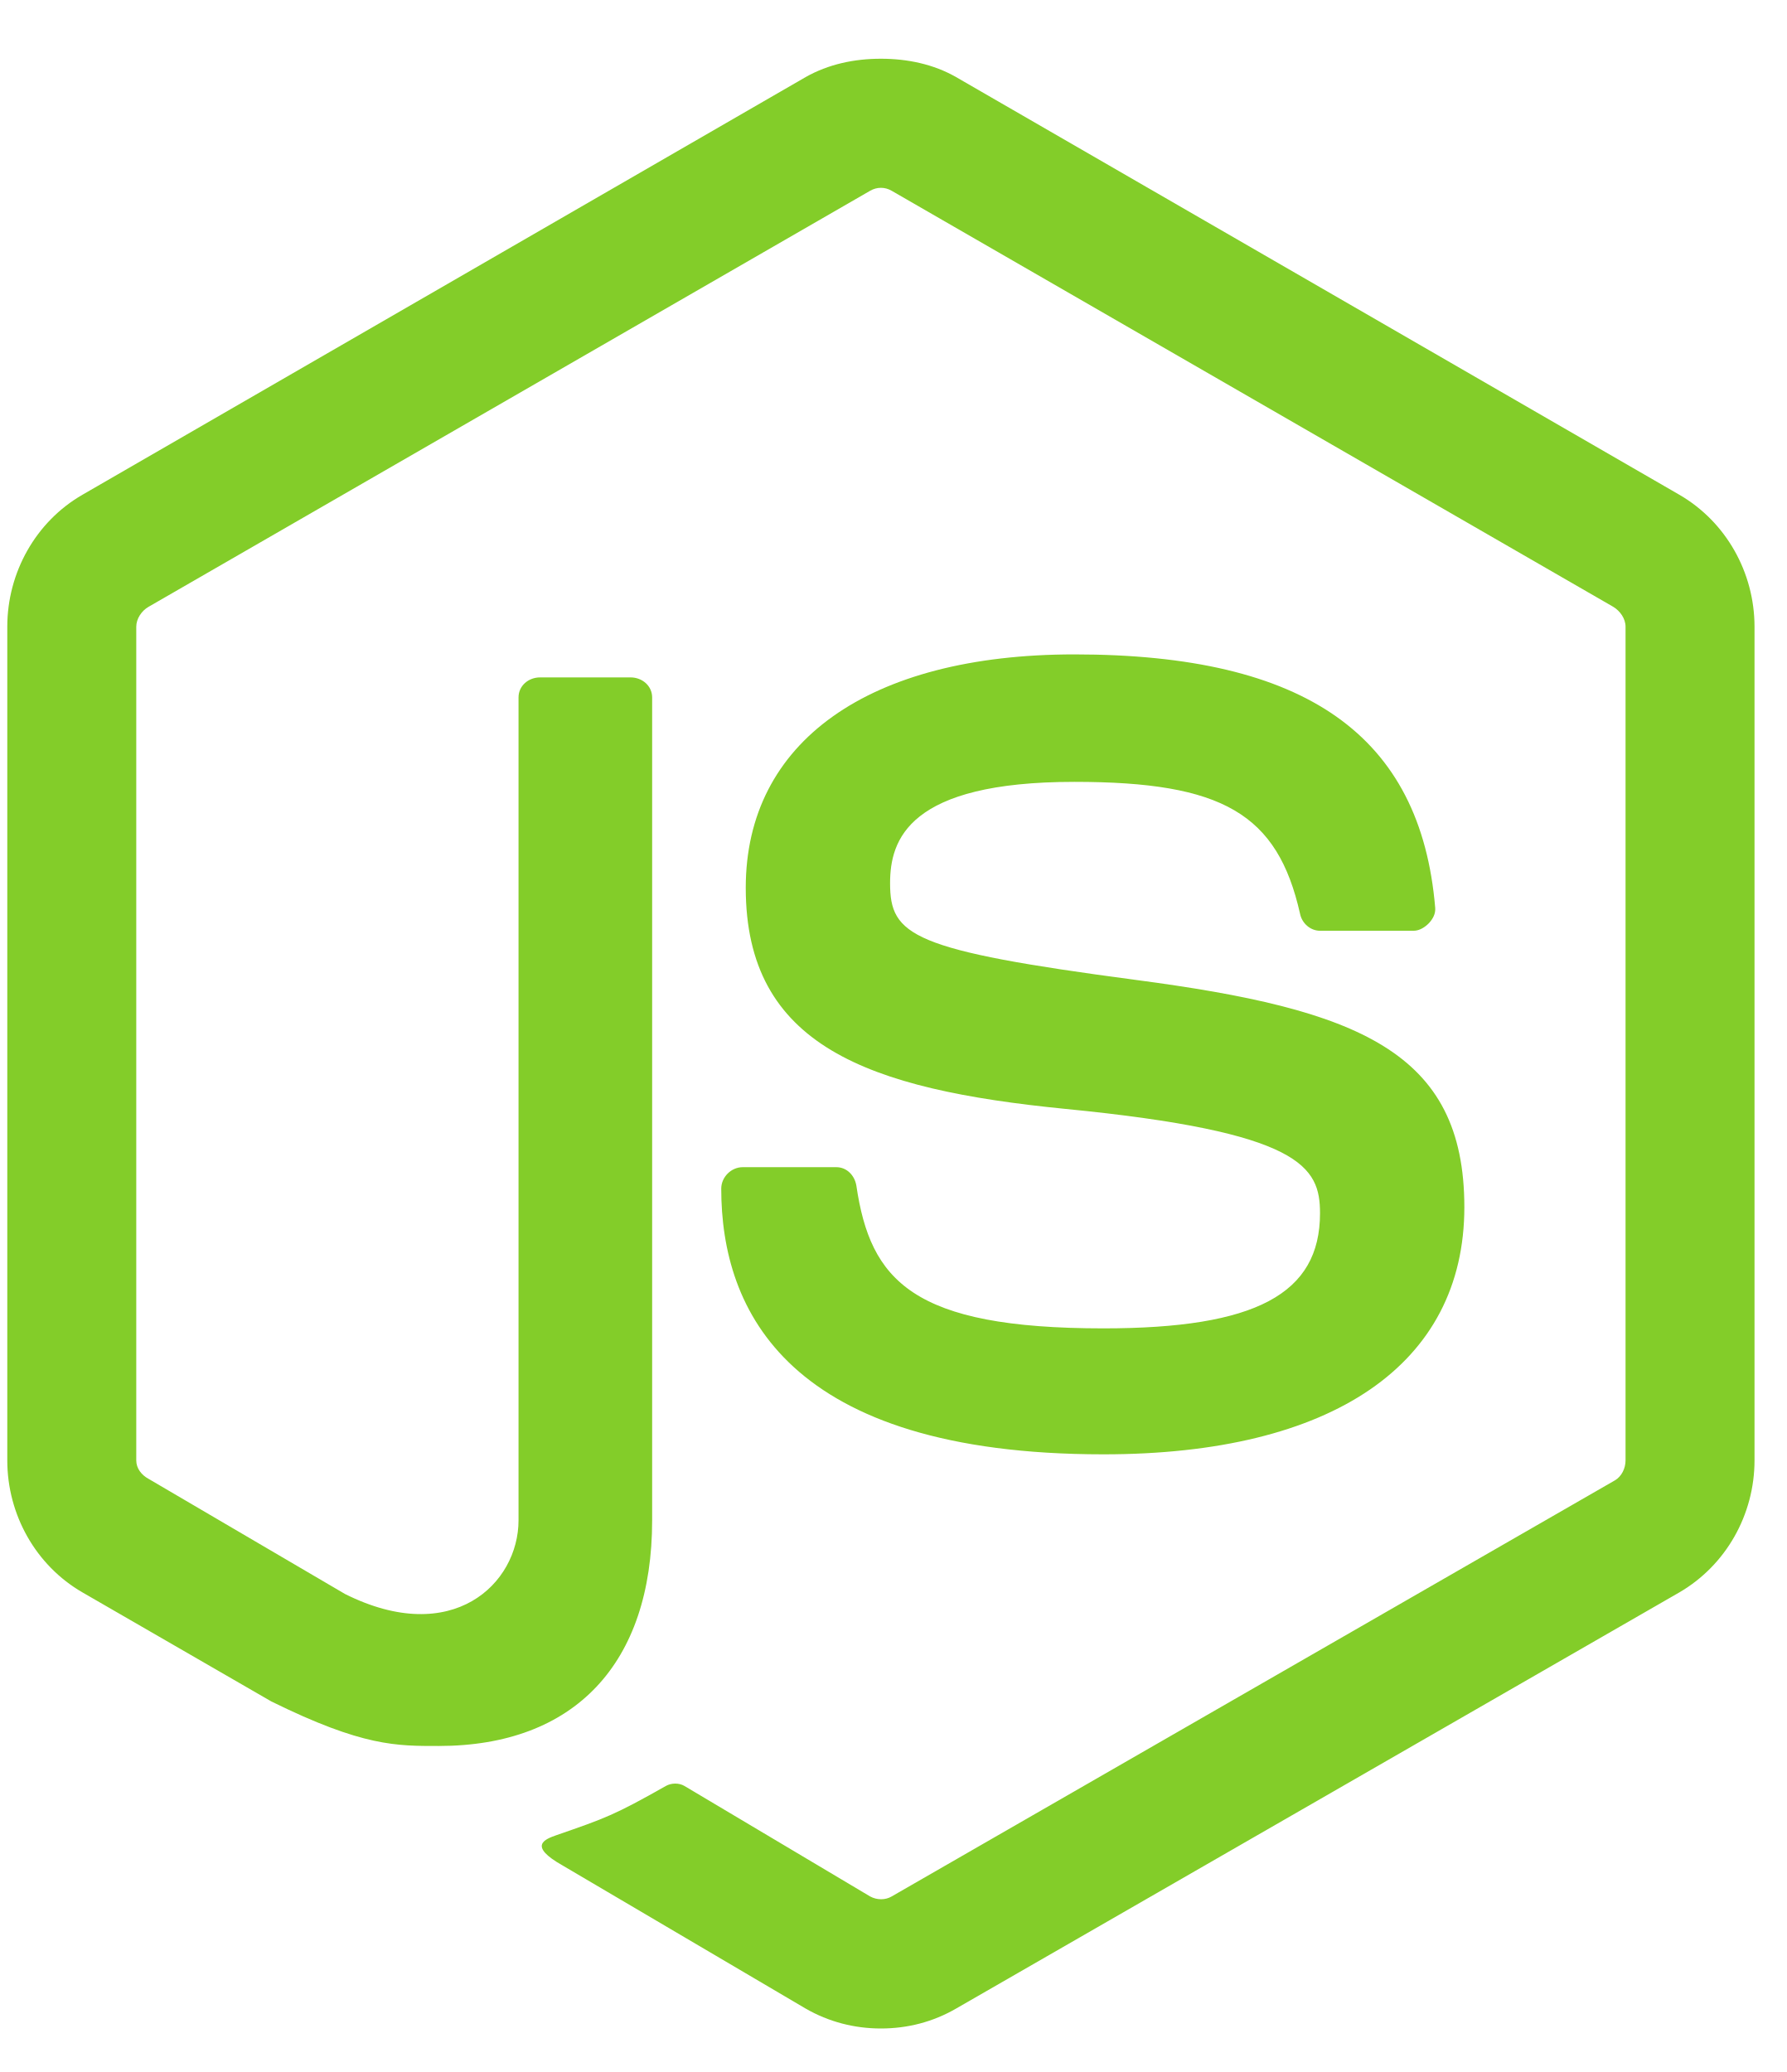
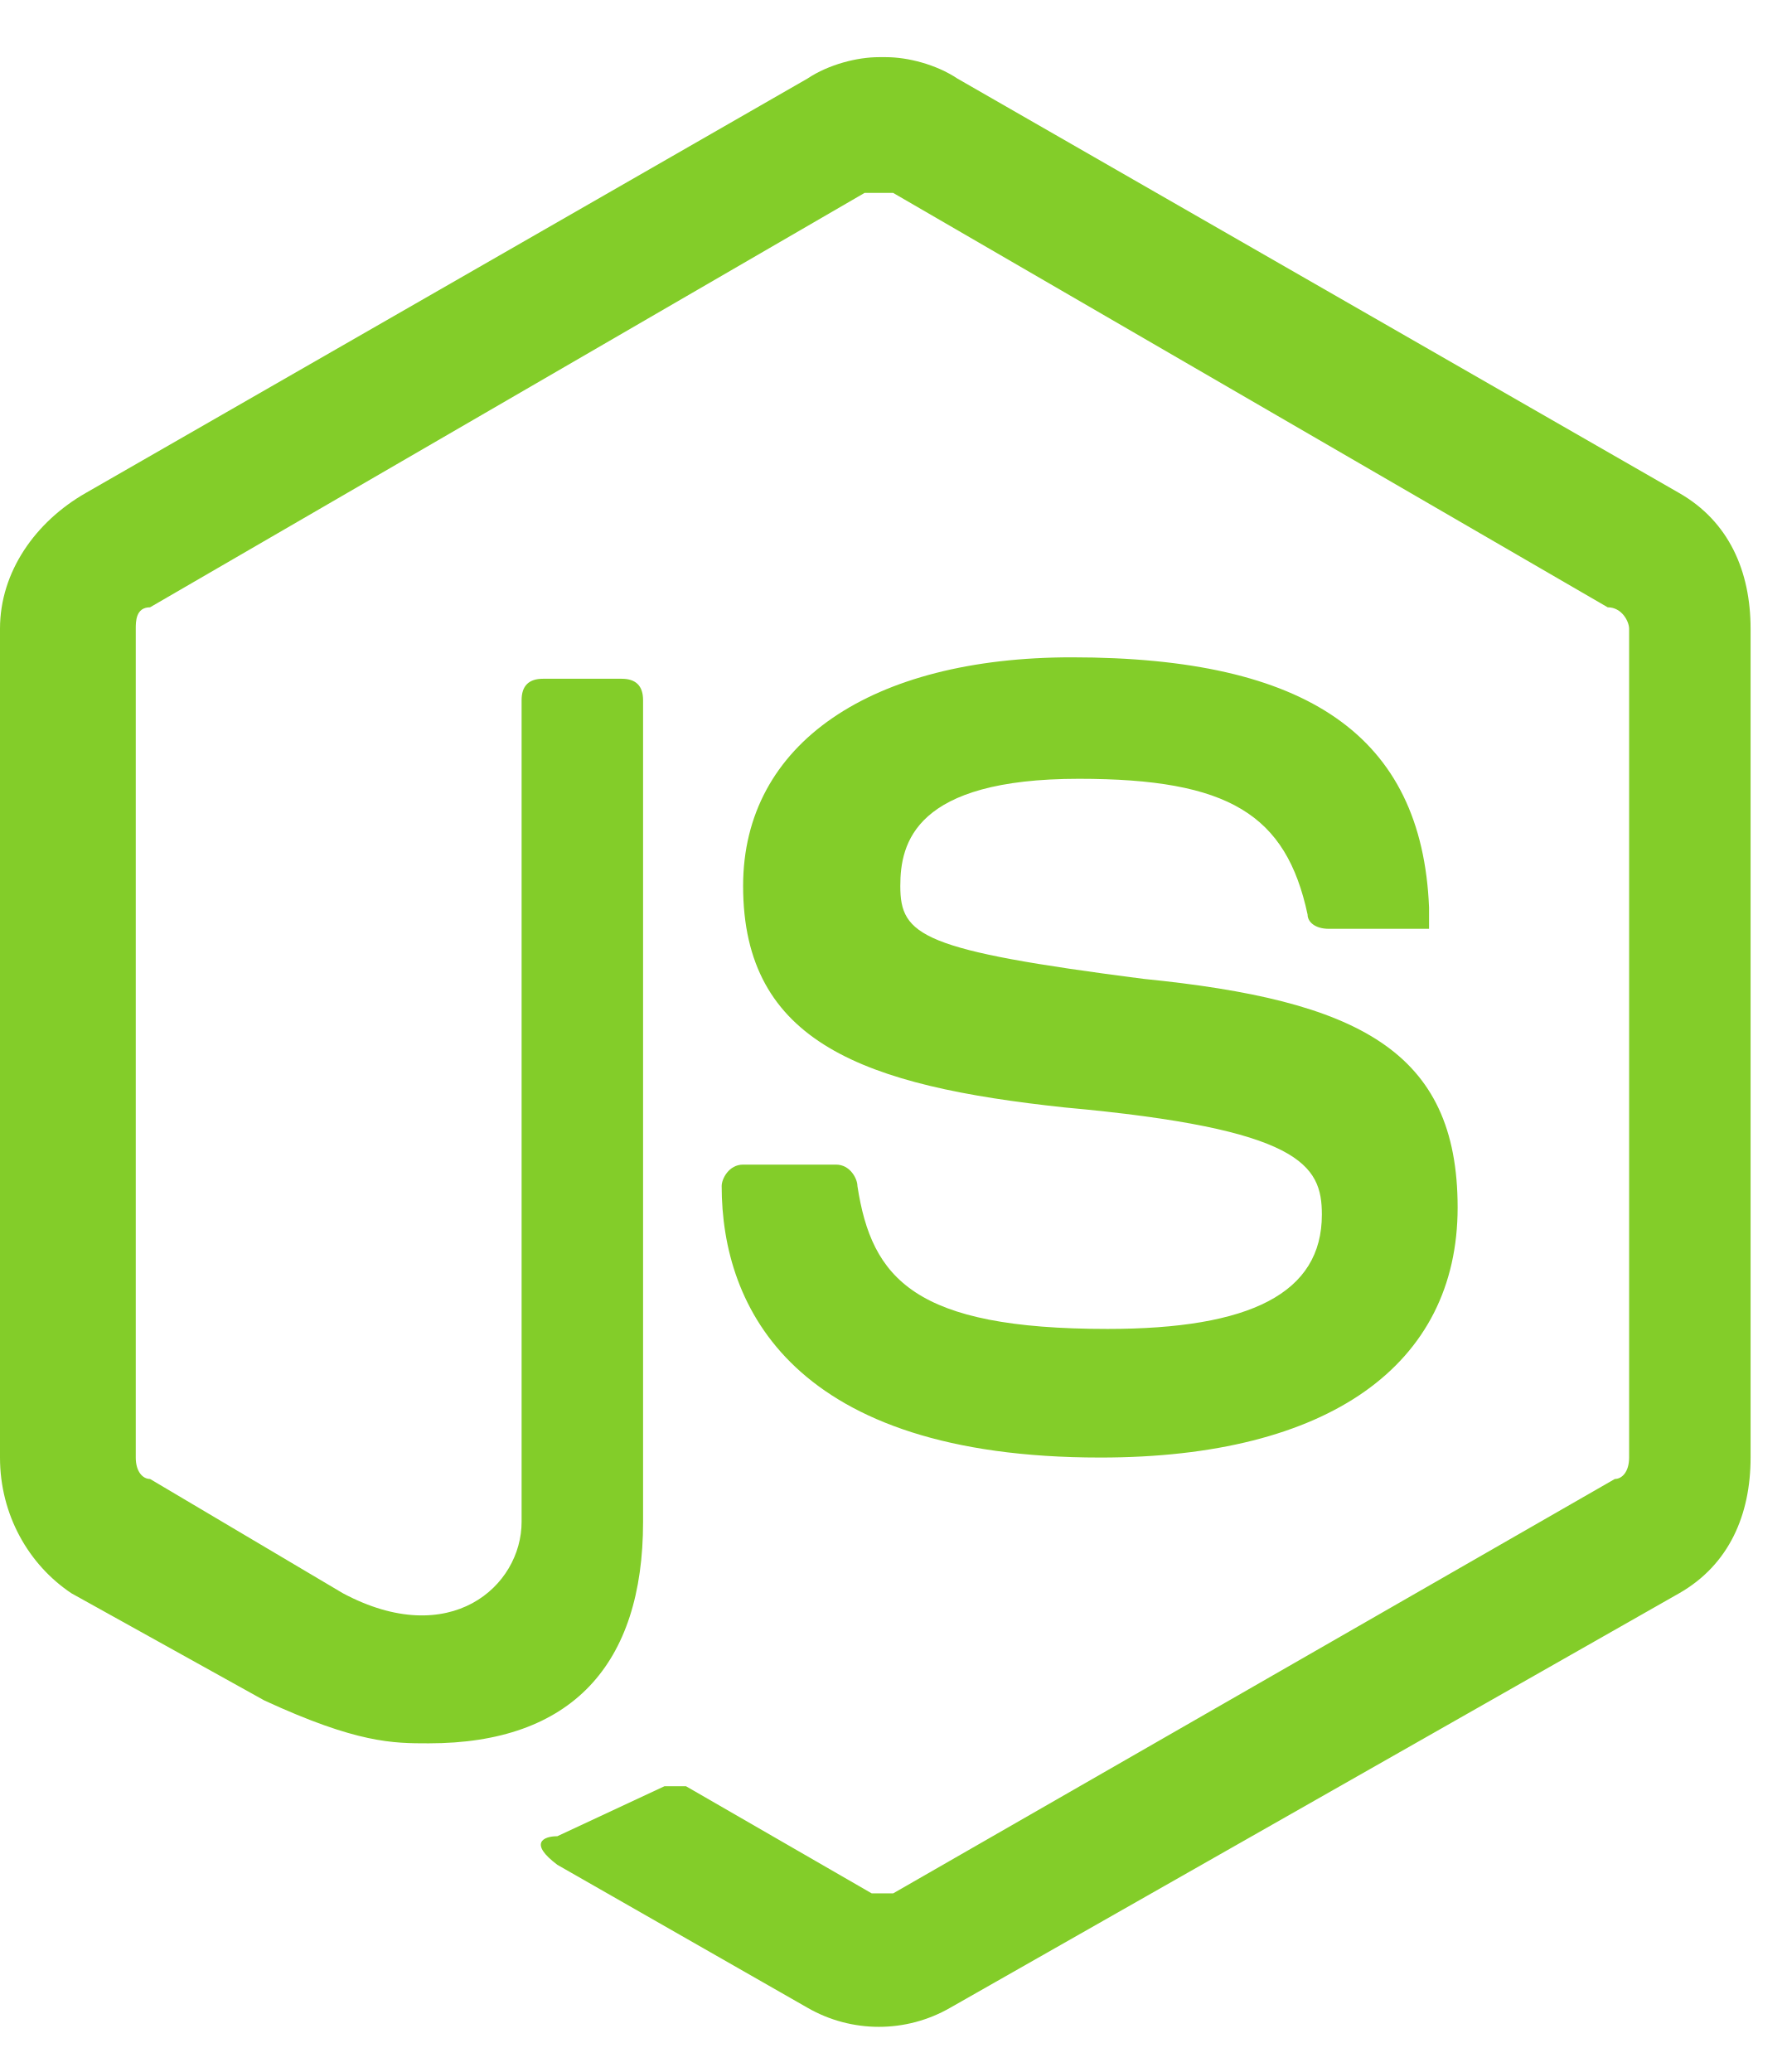
- <svg xmlns="http://www.w3.org/2000/svg" width="25" height="29" viewBox="0 0 25 29" fill="none">
-   <path fill-rule="evenodd" clip-rule="evenodd" d="M12.328 0.822C11.957 0.822 11.595 0.898 11.275 1.079L1.155 6.924C0.5 7.301 0.102 8.014 0.102 8.772V20.44C0.102 21.198 0.5 21.91 1.155 22.288L3.798 23.814C5.082 24.447 5.555 24.437 6.14 24.437C8.041 24.437 9.127 23.283 9.127 21.278V9.761C9.127 9.598 8.986 9.481 8.826 9.481H7.558C7.396 9.481 7.257 9.598 7.257 9.761V21.278C7.257 22.167 6.331 23.061 4.829 22.31L2.079 20.698C1.981 20.645 1.907 20.552 1.907 20.44V8.772C1.907 8.661 1.981 8.549 2.079 8.493L12.178 2.67C12.273 2.615 12.385 2.615 12.479 2.67L22.578 8.493C22.674 8.551 22.75 8.658 22.75 8.772V20.44C22.75 20.552 22.694 20.666 22.6 20.72L12.479 26.543C12.392 26.595 12.273 26.595 12.178 26.543L9.578 24.996C9.501 24.951 9.395 24.954 9.32 24.996C8.602 25.403 8.467 25.45 7.794 25.683C7.628 25.741 7.377 25.831 7.88 26.113L11.275 28.112C11.599 28.299 11.959 28.391 12.328 28.391C12.703 28.391 13.058 28.299 13.381 28.112L23.502 22.288C24.157 21.907 24.555 21.198 24.555 20.44V8.772C24.555 8.014 24.157 7.303 23.502 6.924L13.381 1.079C13.064 0.898 12.7 0.822 12.328 0.822ZM15.036 9.159C12.154 9.159 10.437 10.386 10.437 12.425C10.437 14.638 12.141 15.246 14.907 15.52C18.216 15.844 18.474 16.329 18.474 16.981C18.474 18.111 17.573 18.592 15.444 18.592C12.769 18.592 12.181 17.925 11.985 16.594C11.961 16.451 11.851 16.336 11.705 16.336H10.394C10.233 16.336 10.094 16.475 10.094 16.637C10.094 18.34 11.02 20.355 15.444 20.355C18.647 20.355 20.494 19.097 20.494 16.895C20.494 14.711 19.002 14.125 15.895 13.715C12.756 13.299 12.457 13.096 12.457 12.361C12.457 11.754 12.711 10.943 15.036 10.943C17.113 10.943 17.88 11.39 18.195 12.791C18.222 12.922 18.338 13.027 18.474 13.027H19.785C19.866 13.027 19.944 12.977 20 12.919C20.055 12.858 20.093 12.788 20.086 12.705C19.883 10.293 18.275 9.159 15.036 9.159Z" fill="#83CD29" />
+ <svg xmlns="http://www.w3.org/2000/svg" width="25" height="29" fill="none">
+   <path fill="#83CD29" fill-rule="evenodd" d="M12.3.8c-.3 0-.7.1-1 .3L1.2 6.9C.5 7.3 0 8 0 8.8v11.6c0 .8.4 1.5 1 1.9l2.7 1.5c1.3.6 1.8.6 2.3.6 2 0 3-1.1 3-3.1V9.8c0-.2-.1-.3-.3-.3H7.6c-.2 0-.3.1-.3.3v11.5c0 .9-1 1.8-2.5 1l-2.7-1.6c-.1 0-.2-.1-.2-.3V8.8c0-.1 0-.3.2-.3l10-5.8h.4l10 5.8c.2 0 .3.2.3.3v11.6c0 .2-.1.3-.2.3l-10.1 5.8h-.3L9.6 25h-.3l-1.5.7c-.2 0-.4.1 0 .4l3.5 2a2 2 0 0 0 2 0l10.2-5.8c.7-.4 1-1.1 1-1.9V8.8c0-.8-.3-1.5-1-1.9L13.4 1.1c-.3-.2-.7-.3-1-.3ZM15 9.2c-2.8 0-4.6 1.2-4.6 3.2 0 2.2 1.7 2.8 4.5 3.1 3.3.3 3.6.8 3.6 1.5 0 1.1-1 1.6-3 1.6-2.7 0-3.3-.7-3.5-2 0-.1-.1-.3-.3-.3h-1.3c-.2 0-.3.2-.3.3 0 1.7 1 3.8 5.3 3.8 3.2 0 5-1.3 5-3.5S19 14 16 13.7c-3.1-.4-3.4-.6-3.4-1.3 0-.6.2-1.5 2.5-1.5 2.1 0 2.9.5 3.2 1.9 0 .1.1.2.3.2H20v-.3c-.1-2.4-1.7-3.5-5-3.5Z" clip-rule="evenodd" />
</svg>
